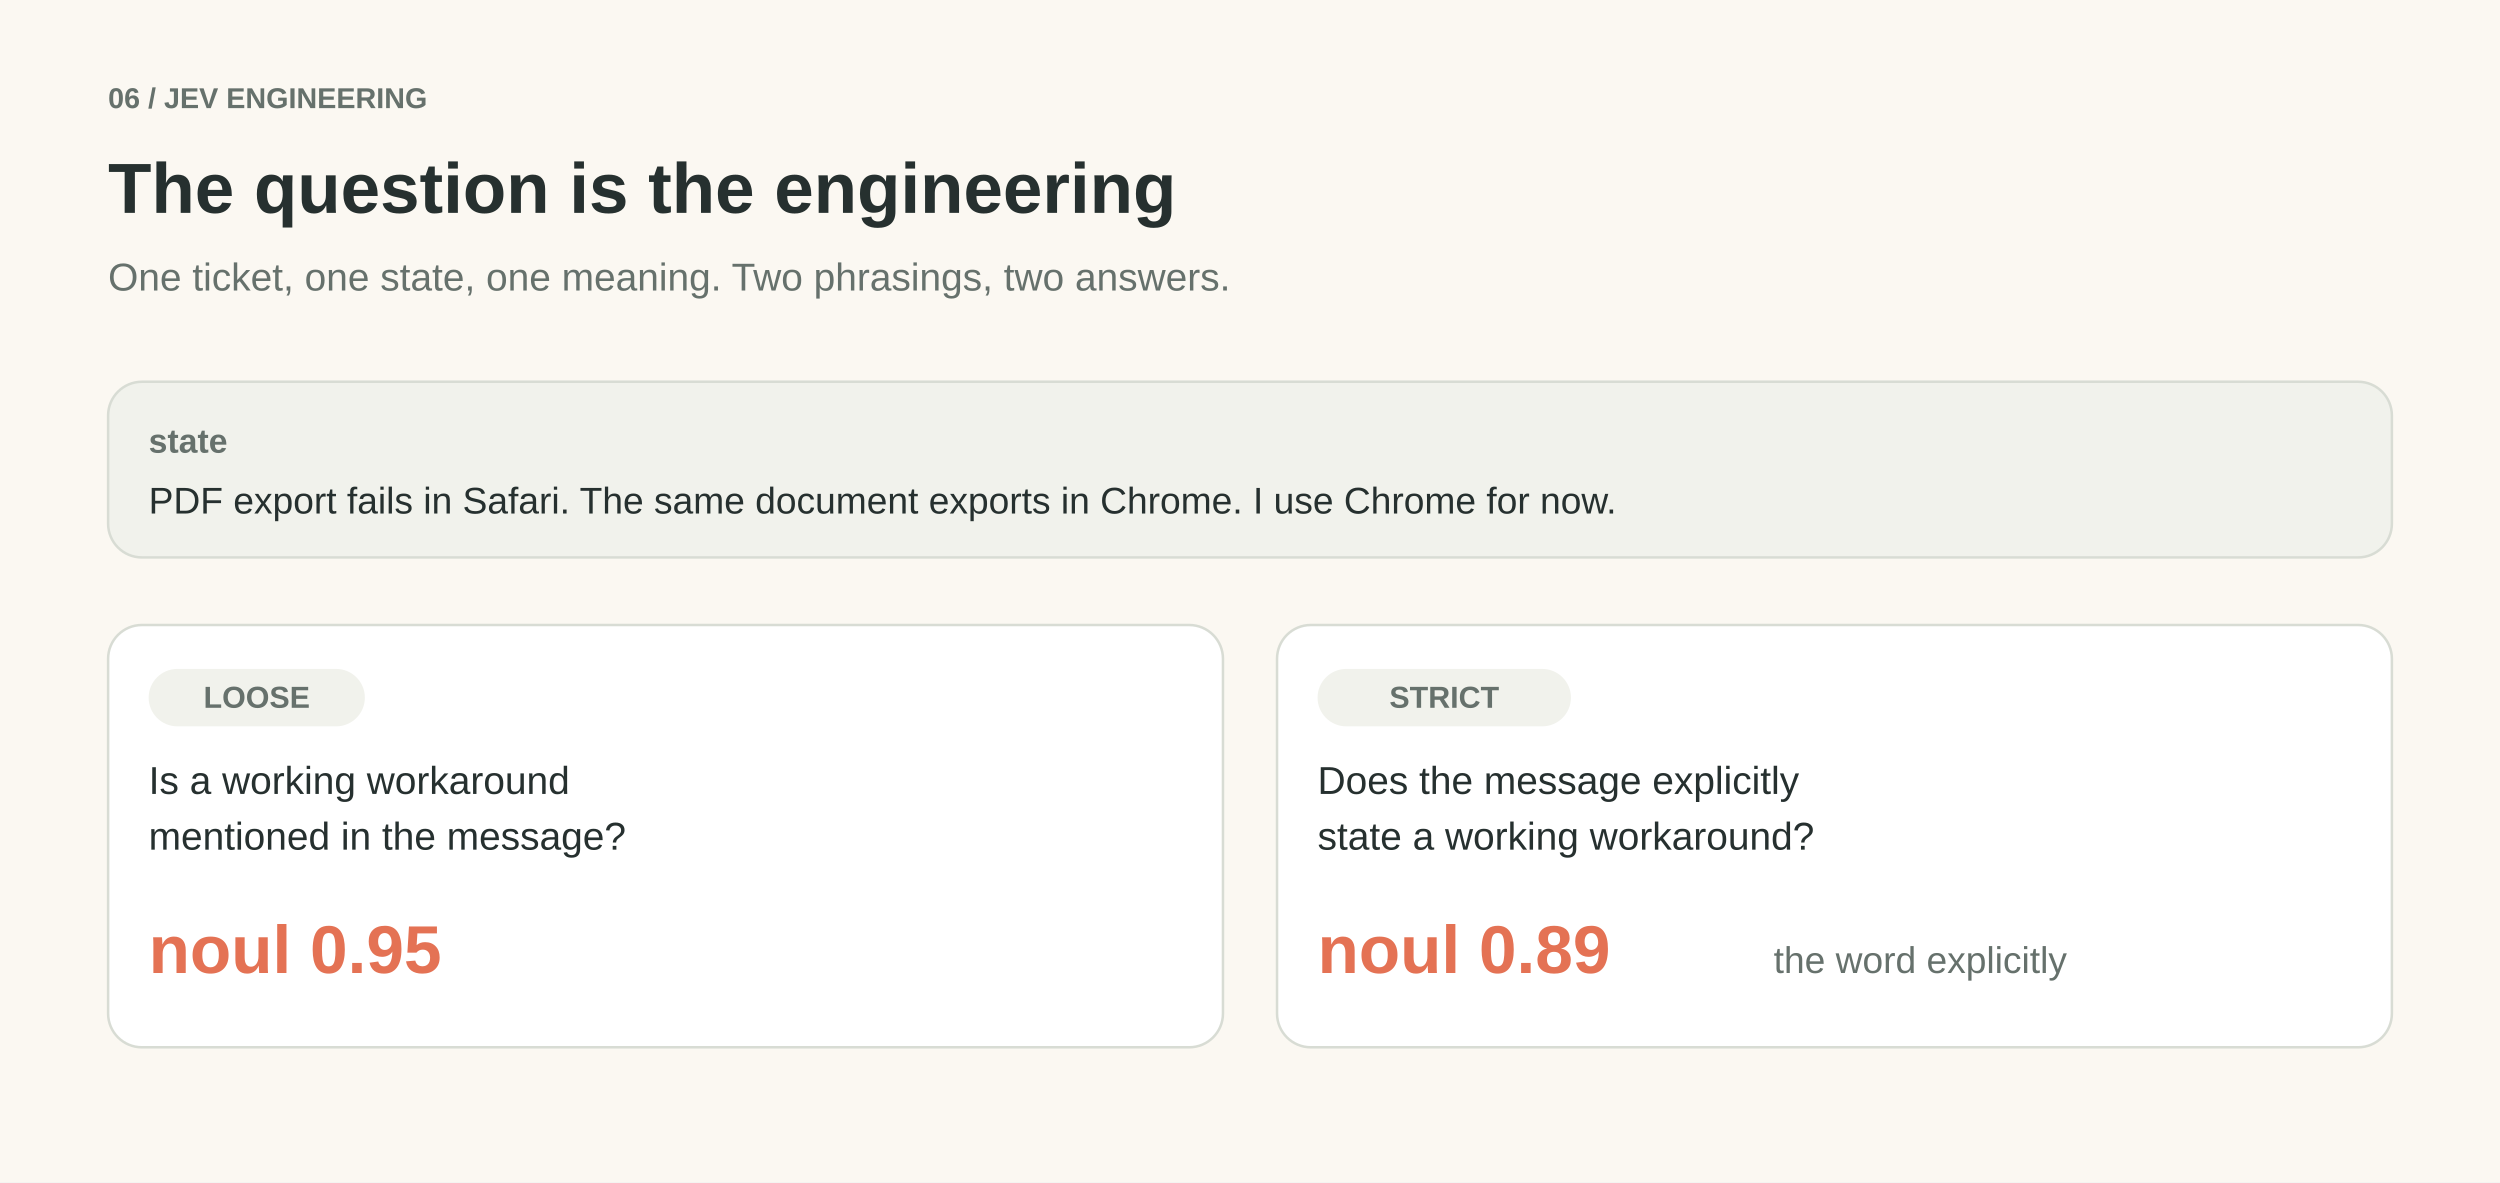
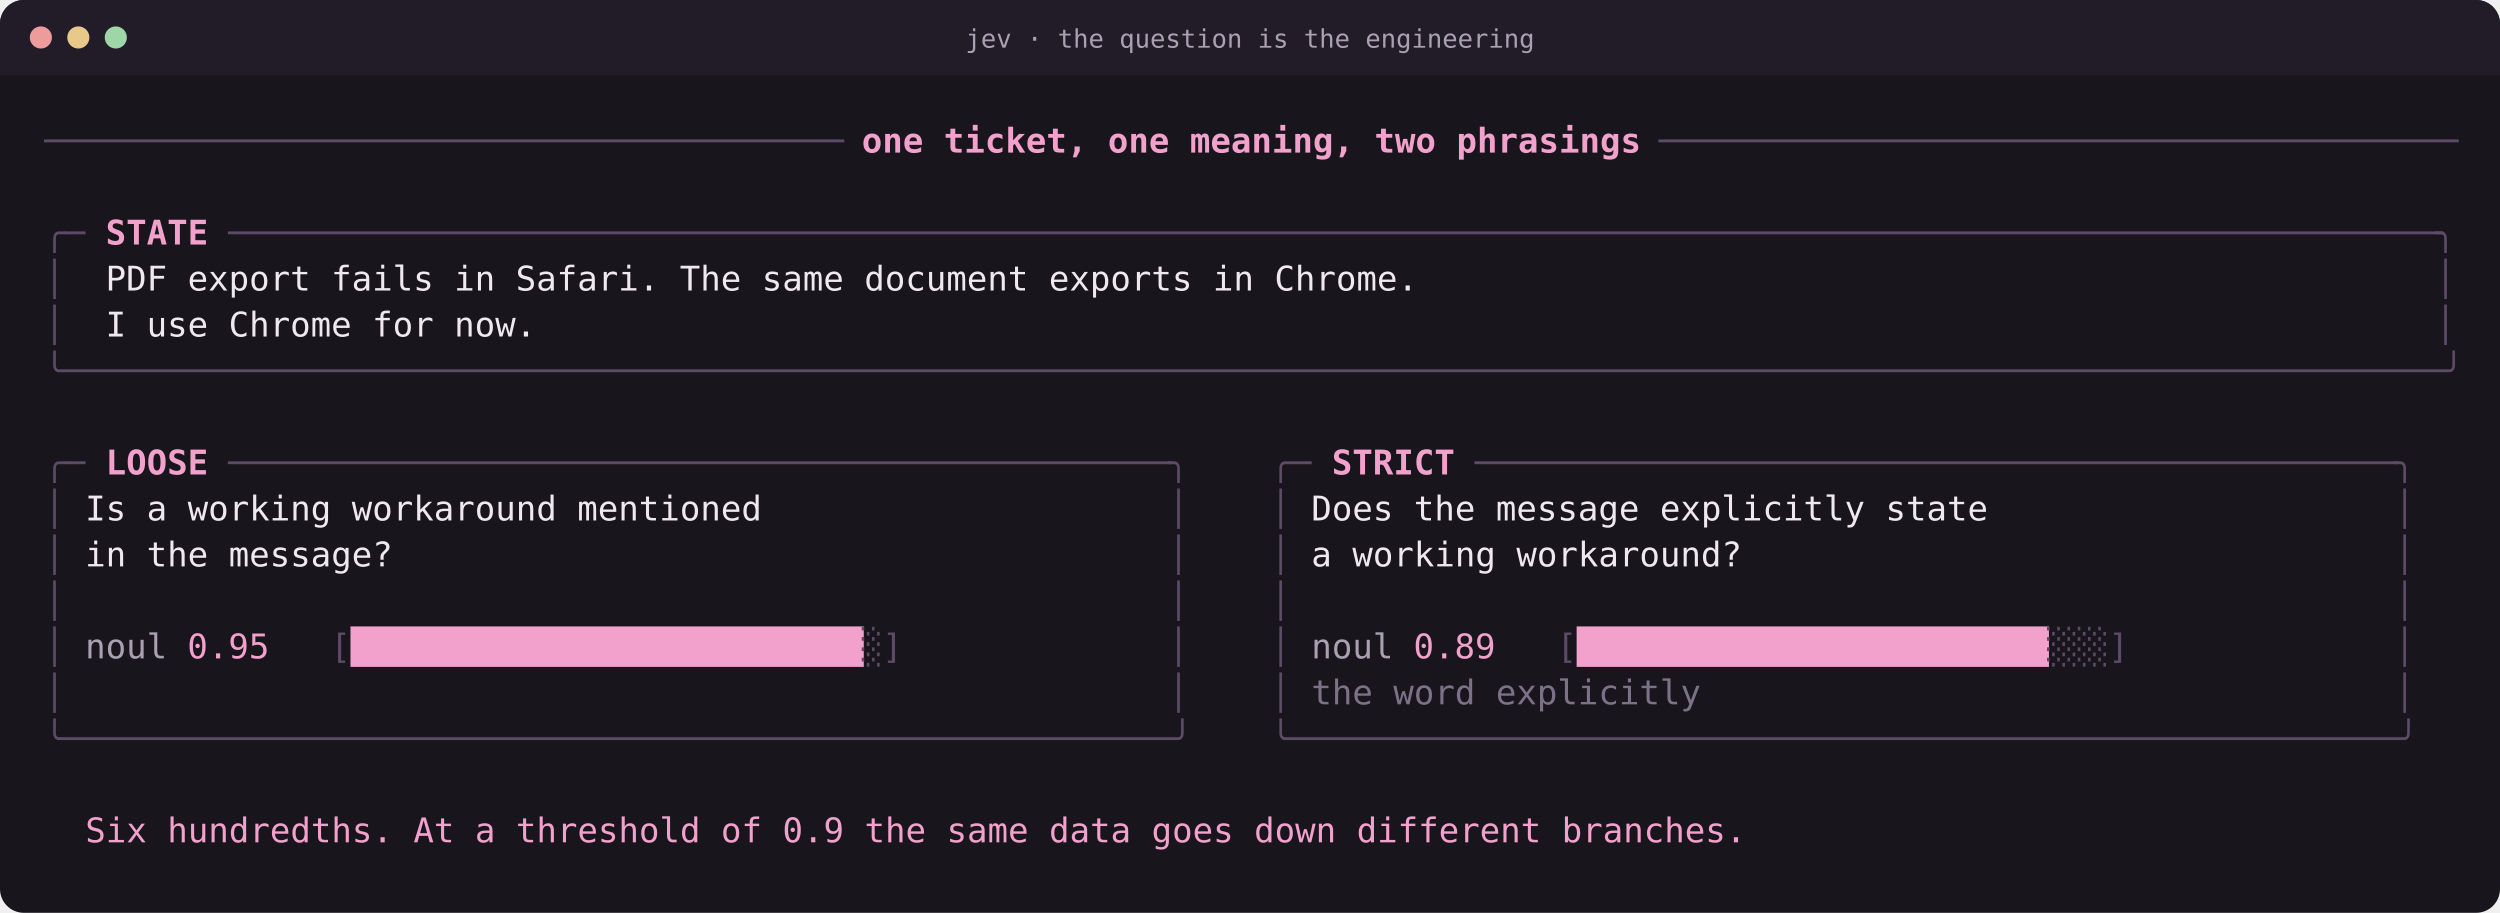
- <svg xmlns="http://www.w3.org/2000/svg" width="1480" height="700" viewBox="0 0 1480 700" role="img" aria-labelledby="title desc">
-   <defs>
-     <marker id="arrow" markerWidth="9" markerHeight="9" refX="7" refY="4.5" orient="auto" markerUnits="userSpaceOnUse">
-       <path d="M0,0 L8,4.5 L0,9" fill="#66716C" />
-     </marker>
-   </defs>
-   <rect x="0" y="0" width="1480" height="700" rx="0" fill="#FBF8F2" />
-   <text x="64" y="64" font-family="Arial, Helvetica, sans-serif" font-size="17" font-weight="700" fill="#66716C" text-anchor="start">06  /  JEV ENGINEERING</text>
-   <text x="64" y="126" font-family="Arial, Helvetica, sans-serif" font-size="42" font-weight="700" fill="#26302F" text-anchor="start">The question is the engineering</text>
-   <text x="64" y="172" font-family="Arial, Helvetica, sans-serif" font-size="23" font-weight="400" fill="#66716C" text-anchor="start">One ticket, one state, one meaning. Two phrasings, two answers.</text>
-   <rect x="64" y="226" width="1352" height="104" rx="20" fill="#F1F2EC" stroke="#D8DCD4" stroke-width="1.5" />
-   <text x="88" y="268" font-family="Arial, Helvetica, sans-serif" font-size="20" font-weight="700" fill="#66716C" text-anchor="start">state</text>
-   <text x="88" y="304" font-family="Arial, Helvetica, sans-serif" font-size="22" font-weight="400" fill="#26302F" text-anchor="start">PDF export fails in Safari. The same document exports in Chrome. I use Chrome for now.</text>
-   <rect x="64" y="370" width="660" height="250" rx="20" fill="#FFFFFF" stroke="#D8DCD4" stroke-width="1.5" />
-   <rect x="88" y="396" width="128" height="34" rx="17" fill="#F1F2EC" />
-   <text x="152.0" y="419" font-family="Arial, Helvetica, sans-serif" font-size="18" font-weight="700" fill="#66716C" text-anchor="middle">LOOSE</text>
-   <text x="88" y="470" font-family="Arial, Helvetica, sans-serif" font-size="23" font-weight="400" fill="#26302F" text-anchor="start">Is a working workaround</text>
-   <text x="88" y="503" font-family="Arial, Helvetica, sans-serif" font-size="23" font-weight="400" fill="#26302F" text-anchor="start">mentioned in the message?</text>
-   <text x="88" y="576" font-family="Arial, Helvetica, sans-serif" font-size="40" font-weight="700" fill="#E47254" text-anchor="start">noul 0.95</text>
-   <rect x="756" y="370" width="660" height="250" rx="20" fill="#FFFFFF" stroke="#D8DCD4" stroke-width="1.5" />
-   <rect x="780" y="396" width="150" height="34" rx="17" fill="#F1F2EC" />
-   <text x="855.0" y="419" font-family="Arial, Helvetica, sans-serif" font-size="18" font-weight="700" fill="#66716C" text-anchor="middle">STRICT</text>
-   <text x="780" y="470" font-family="Arial, Helvetica, sans-serif" font-size="23" font-weight="400" fill="#26302F" text-anchor="start">Does the message explicitly</text>
-   <text x="780" y="503" font-family="Arial, Helvetica, sans-serif" font-size="23" font-weight="400" fill="#26302F" text-anchor="start">state a working workaround?</text>
-   <text x="780" y="576" font-family="Arial, Helvetica, sans-serif" font-size="40" font-weight="700" fill="#E47254" text-anchor="start">noul 0.89</text>
-   <text x="1050" y="576" font-family="Arial, Helvetica, sans-serif" font-size="22" font-weight="400" fill="#66716C" text-anchor="start">the word explicitly</text>
+ <svg xmlns="http://www.w3.org/2000/svg" width="1468" height="536" viewBox="0 0 1468 536" role="img" aria-labelledby="title desc">
+   <rect x="0" y="0" width="1468" height="536" rx="14" fill="#18151d" />
+   <rect x="0" y="0" width="1468" height="44" rx="14" fill="#221c29" />
+   <rect x="0" y="30" width="1468" height="14" fill="#221c29" />
+   <circle cx="24" cy="22" r="6.5" fill="#ee9b9b" />
+   <circle cx="46" cy="22" r="6.5" fill="#e8c98a" />
+   <circle cx="68" cy="22" r="6.5" fill="#9fd6a8" />
+   <text x="734.0" y="28.0" font-family="Menlo, 'SF Mono', Consolas, 'DejaVu Sans Mono', monospace" font-size="15" font-weight="400" fill="#aaa0b2" text-anchor="middle" xml:space="preserve">jev · the question is the engineering</text>
+   <text x="26.0" y="89.6" font-family="Menlo, 'SF Mono', Consolas, 'DejaVu Sans Mono', monospace" font-size="20" font-weight="400" fill="#5d4a68" xml:space="preserve" textLength="468.0" lengthAdjust="spacing">───────────────────────────────────────</text>
+   <text x="494.0" y="89.6" font-family="Menlo, 'SF Mono', Consolas, 'DejaVu Sans Mono', monospace" font-size="20" font-weight="700" fill="#f2a0cc" xml:space="preserve" textLength="480.0" lengthAdjust="spacing"> one ticket, one meaning, two phrasings </text>
+   <text x="974.0" y="89.6" font-family="Menlo, 'SF Mono', Consolas, 'DejaVu Sans Mono', monospace" font-size="20" font-weight="400" fill="#5d4a68" xml:space="preserve" textLength="468.0" lengthAdjust="spacing">───────────────────────────────────────</text>
+   <text x="26.0" y="143.6" font-family="Menlo, 'SF Mono', Consolas, 'DejaVu Sans Mono', monospace" font-size="20" font-weight="400" fill="#5d4a68" xml:space="preserve" textLength="12.0" lengthAdjust="spacing">╭</text>
+   <text x="38.0" y="143.6" font-family="Menlo, 'SF Mono', Consolas, 'DejaVu Sans Mono', monospace" font-size="20" font-weight="400" fill="#5d4a68" xml:space="preserve" textLength="12.0" lengthAdjust="spacing">─</text>
+   <text x="50.0" y="143.6" font-family="Menlo, 'SF Mono', Consolas, 'DejaVu Sans Mono', monospace" font-size="20" font-weight="700" fill="#f2a0cc" xml:space="preserve" textLength="84.0" lengthAdjust="spacing"> STATE </text>
+   <text x="134.0" y="143.6" font-family="Menlo, 'SF Mono', Consolas, 'DejaVu Sans Mono', monospace" font-size="20" font-weight="400" fill="#5d4a68" xml:space="preserve" textLength="1296.0" lengthAdjust="spacing">────────────────────────────────────────────────────────────────────────────────────────────────────────────</text>
+   <text x="1430.0" y="143.6" font-family="Menlo, 'SF Mono', Consolas, 'DejaVu Sans Mono', monospace" font-size="20" font-weight="400" fill="#5d4a68" xml:space="preserve" textLength="12.0" lengthAdjust="spacing">╮</text>
+   <text x="26.0" y="170.6" font-family="Menlo, 'SF Mono', Consolas, 'DejaVu Sans Mono', monospace" font-size="20" font-weight="400" fill="#5d4a68" xml:space="preserve" textLength="12.0" lengthAdjust="spacing">│</text>
+   <text x="1430.0" y="170.6" font-family="Menlo, 'SF Mono', Consolas, 'DejaVu Sans Mono', monospace" font-size="20" font-weight="400" fill="#5d4a68" xml:space="preserve" textLength="12.0" lengthAdjust="spacing">│</text>
+   <text x="26.0" y="197.6" font-family="Menlo, 'SF Mono', Consolas, 'DejaVu Sans Mono', monospace" font-size="20" font-weight="400" fill="#5d4a68" xml:space="preserve" textLength="12.0" lengthAdjust="spacing">│</text>
+   <text x="1430.0" y="197.6" font-family="Menlo, 'SF Mono', Consolas, 'DejaVu Sans Mono', monospace" font-size="20" font-weight="400" fill="#5d4a68" xml:space="preserve" textLength="12.0" lengthAdjust="spacing">│</text>
+   <text x="26.0" y="224.6" font-family="Menlo, 'SF Mono', Consolas, 'DejaVu Sans Mono', monospace" font-size="20" font-weight="400" fill="#5d4a68" xml:space="preserve" textLength="1416.0" lengthAdjust="spacing">╰────────────────────────────────────────────────────────────────────────────────────────────────────────────────────╯</text>
+   <text x="62.0" y="170.6" font-family="Menlo, 'SF Mono', Consolas, 'DejaVu Sans Mono', monospace" font-size="20" font-weight="400" fill="#eee8f1" xml:space="preserve" textLength="768.0" lengthAdjust="spacing">PDF export fails in Safari. The same document exports in Chrome.</text>
+   <text x="62.0" y="197.6" font-family="Menlo, 'SF Mono', Consolas, 'DejaVu Sans Mono', monospace" font-size="20" font-weight="400" fill="#eee8f1" xml:space="preserve" textLength="252.0" lengthAdjust="spacing">I use Chrome for now.</text>
+   <text x="26.0" y="278.6" font-family="Menlo, 'SF Mono', Consolas, 'DejaVu Sans Mono', monospace" font-size="20" font-weight="400" fill="#5d4a68" xml:space="preserve" textLength="12.0" lengthAdjust="spacing">╭</text>
+   <text x="38.0" y="278.6" font-family="Menlo, 'SF Mono', Consolas, 'DejaVu Sans Mono', monospace" font-size="20" font-weight="400" fill="#5d4a68" xml:space="preserve" textLength="12.0" lengthAdjust="spacing">─</text>
+   <text x="50.0" y="278.6" font-family="Menlo, 'SF Mono', Consolas, 'DejaVu Sans Mono', monospace" font-size="20" font-weight="700" fill="#f2a0cc" xml:space="preserve" textLength="84.0" lengthAdjust="spacing"> LOOSE </text>
+   <text x="134.0" y="278.6" font-family="Menlo, 'SF Mono', Consolas, 'DejaVu Sans Mono', monospace" font-size="20" font-weight="400" fill="#5d4a68" xml:space="preserve" textLength="552.0" lengthAdjust="spacing">──────────────────────────────────────────────</text>
+   <text x="686.0" y="278.6" font-family="Menlo, 'SF Mono', Consolas, 'DejaVu Sans Mono', monospace" font-size="20" font-weight="400" fill="#5d4a68" xml:space="preserve" textLength="12.0" lengthAdjust="spacing">╮</text>
+   <text x="26.0" y="305.6" font-family="Menlo, 'SF Mono', Consolas, 'DejaVu Sans Mono', monospace" font-size="20" font-weight="400" fill="#5d4a68" xml:space="preserve" textLength="12.0" lengthAdjust="spacing">│</text>
+   <text x="686.0" y="305.6" font-family="Menlo, 'SF Mono', Consolas, 'DejaVu Sans Mono', monospace" font-size="20" font-weight="400" fill="#5d4a68" xml:space="preserve" textLength="12.0" lengthAdjust="spacing">│</text>
+   <text x="26.0" y="332.6" font-family="Menlo, 'SF Mono', Consolas, 'DejaVu Sans Mono', monospace" font-size="20" font-weight="400" fill="#5d4a68" xml:space="preserve" textLength="12.0" lengthAdjust="spacing">│</text>
+   <text x="686.0" y="332.6" font-family="Menlo, 'SF Mono', Consolas, 'DejaVu Sans Mono', monospace" font-size="20" font-weight="400" fill="#5d4a68" xml:space="preserve" textLength="12.0" lengthAdjust="spacing">│</text>
+   <text x="26.0" y="359.6" font-family="Menlo, 'SF Mono', Consolas, 'DejaVu Sans Mono', monospace" font-size="20" font-weight="400" fill="#5d4a68" xml:space="preserve" textLength="12.0" lengthAdjust="spacing">│</text>
+   <text x="686.0" y="359.6" font-family="Menlo, 'SF Mono', Consolas, 'DejaVu Sans Mono', monospace" font-size="20" font-weight="400" fill="#5d4a68" xml:space="preserve" textLength="12.0" lengthAdjust="spacing">│</text>
+   <text x="26.0" y="386.6" font-family="Menlo, 'SF Mono', Consolas, 'DejaVu Sans Mono', monospace" font-size="20" font-weight="400" fill="#5d4a68" xml:space="preserve" textLength="12.0" lengthAdjust="spacing">│</text>
+   <text x="686.0" y="386.6" font-family="Menlo, 'SF Mono', Consolas, 'DejaVu Sans Mono', monospace" font-size="20" font-weight="400" fill="#5d4a68" xml:space="preserve" textLength="12.0" lengthAdjust="spacing">│</text>
+   <text x="26.0" y="413.6" font-family="Menlo, 'SF Mono', Consolas, 'DejaVu Sans Mono', monospace" font-size="20" font-weight="400" fill="#5d4a68" xml:space="preserve" textLength="12.0" lengthAdjust="spacing">│</text>
+   <text x="686.0" y="413.6" font-family="Menlo, 'SF Mono', Consolas, 'DejaVu Sans Mono', monospace" font-size="20" font-weight="400" fill="#5d4a68" xml:space="preserve" textLength="12.0" lengthAdjust="spacing">│</text>
+   <text x="26.0" y="440.6" font-family="Menlo, 'SF Mono', Consolas, 'DejaVu Sans Mono', monospace" font-size="20" font-weight="400" fill="#5d4a68" xml:space="preserve" textLength="672.0" lengthAdjust="spacing">╰──────────────────────────────────────────────────────╯</text>
+   <text x="50.0" y="305.6" font-family="Menlo, 'SF Mono', Consolas, 'DejaVu Sans Mono', monospace" font-size="20" font-weight="400" fill="#eee8f1" xml:space="preserve" textLength="396.0" lengthAdjust="spacing">Is a working workaround mentioned</text>
+   <text x="50.0" y="332.6" font-family="Menlo, 'SF Mono', Consolas, 'DejaVu Sans Mono', monospace" font-size="20" font-weight="400" fill="#eee8f1" xml:space="preserve" textLength="180.0" lengthAdjust="spacing">in the message?</text>
+   <text x="50.0" y="386.6" font-family="Menlo, 'SF Mono', Consolas, 'DejaVu Sans Mono', monospace" font-size="20" font-weight="400" fill="#aaa0b2" xml:space="preserve" textLength="60.0" lengthAdjust="spacing">noul </text>
+   <text x="110.0" y="386.6" font-family="Menlo, 'SF Mono', Consolas, 'DejaVu Sans Mono', monospace" font-size="20" font-weight="400" fill="#f2a0cc" xml:space="preserve" textLength="48.0" lengthAdjust="spacing">0.95</text>
+   <text x="194.0" y="386.6" font-family="Menlo, 'SF Mono', Consolas, 'DejaVu Sans Mono', monospace" font-size="20" font-weight="400" fill="#5d4a68" xml:space="preserve" textLength="12.0" lengthAdjust="spacing">[</text>
+   <text x="206.0" y="386.6" font-family="Menlo, 'SF Mono', Consolas, 'DejaVu Sans Mono', monospace" font-size="20" font-weight="400" fill="#f2a0cc" xml:space="preserve" textLength="300.0" lengthAdjust="spacing">█████████████████████████</text>
+   <text x="506.0" y="386.6" font-family="Menlo, 'SF Mono', Consolas, 'DejaVu Sans Mono', monospace" font-size="20" font-weight="400" fill="#5d4a68" xml:space="preserve" textLength="12.0" lengthAdjust="spacing">░</text>
+   <text x="518.0" y="386.6" font-family="Menlo, 'SF Mono', Consolas, 'DejaVu Sans Mono', monospace" font-size="20" font-weight="400" fill="#5d4a68" xml:space="preserve" textLength="12.0" lengthAdjust="spacing">]</text>
+   <text x="746.0" y="278.6" font-family="Menlo, 'SF Mono', Consolas, 'DejaVu Sans Mono', monospace" font-size="20" font-weight="400" fill="#5d4a68" xml:space="preserve" textLength="12.0" lengthAdjust="spacing">╭</text>
+   <text x="758.0" y="278.6" font-family="Menlo, 'SF Mono', Consolas, 'DejaVu Sans Mono', monospace" font-size="20" font-weight="400" fill="#5d4a68" xml:space="preserve" textLength="12.0" lengthAdjust="spacing">─</text>
+   <text x="770.0" y="278.6" font-family="Menlo, 'SF Mono', Consolas, 'DejaVu Sans Mono', monospace" font-size="20" font-weight="700" fill="#f2a0cc" xml:space="preserve" textLength="96.0" lengthAdjust="spacing"> STRICT </text>
+   <text x="866.0" y="278.6" font-family="Menlo, 'SF Mono', Consolas, 'DejaVu Sans Mono', monospace" font-size="20" font-weight="400" fill="#5d4a68" xml:space="preserve" textLength="540.0" lengthAdjust="spacing">─────────────────────────────────────────────</text>
+   <text x="1406.0" y="278.6" font-family="Menlo, 'SF Mono', Consolas, 'DejaVu Sans Mono', monospace" font-size="20" font-weight="400" fill="#5d4a68" xml:space="preserve" textLength="12.0" lengthAdjust="spacing">╮</text>
+   <text x="746.0" y="305.6" font-family="Menlo, 'SF Mono', Consolas, 'DejaVu Sans Mono', monospace" font-size="20" font-weight="400" fill="#5d4a68" xml:space="preserve" textLength="12.0" lengthAdjust="spacing">│</text>
+   <text x="1406.0" y="305.6" font-family="Menlo, 'SF Mono', Consolas, 'DejaVu Sans Mono', monospace" font-size="20" font-weight="400" fill="#5d4a68" xml:space="preserve" textLength="12.0" lengthAdjust="spacing">│</text>
+   <text x="746.0" y="332.6" font-family="Menlo, 'SF Mono', Consolas, 'DejaVu Sans Mono', monospace" font-size="20" font-weight="400" fill="#5d4a68" xml:space="preserve" textLength="12.0" lengthAdjust="spacing">│</text>
+   <text x="1406.0" y="332.6" font-family="Menlo, 'SF Mono', Consolas, 'DejaVu Sans Mono', monospace" font-size="20" font-weight="400" fill="#5d4a68" xml:space="preserve" textLength="12.0" lengthAdjust="spacing">│</text>
+   <text x="746.0" y="359.6" font-family="Menlo, 'SF Mono', Consolas, 'DejaVu Sans Mono', monospace" font-size="20" font-weight="400" fill="#5d4a68" xml:space="preserve" textLength="12.0" lengthAdjust="spacing">│</text>
+   <text x="1406.0" y="359.6" font-family="Menlo, 'SF Mono', Consolas, 'DejaVu Sans Mono', monospace" font-size="20" font-weight="400" fill="#5d4a68" xml:space="preserve" textLength="12.0" lengthAdjust="spacing">│</text>
+   <text x="746.0" y="386.6" font-family="Menlo, 'SF Mono', Consolas, 'DejaVu Sans Mono', monospace" font-size="20" font-weight="400" fill="#5d4a68" xml:space="preserve" textLength="12.0" lengthAdjust="spacing">│</text>
+   <text x="1406.0" y="386.6" font-family="Menlo, 'SF Mono', Consolas, 'DejaVu Sans Mono', monospace" font-size="20" font-weight="400" fill="#5d4a68" xml:space="preserve" textLength="12.0" lengthAdjust="spacing">│</text>
+   <text x="746.0" y="413.6" font-family="Menlo, 'SF Mono', Consolas, 'DejaVu Sans Mono', monospace" font-size="20" font-weight="400" fill="#5d4a68" xml:space="preserve" textLength="12.0" lengthAdjust="spacing">│</text>
+   <text x="1406.0" y="413.6" font-family="Menlo, 'SF Mono', Consolas, 'DejaVu Sans Mono', monospace" font-size="20" font-weight="400" fill="#5d4a68" xml:space="preserve" textLength="12.0" lengthAdjust="spacing">│</text>
+   <text x="746.0" y="440.6" font-family="Menlo, 'SF Mono', Consolas, 'DejaVu Sans Mono', monospace" font-size="20" font-weight="400" fill="#5d4a68" xml:space="preserve" textLength="672.0" lengthAdjust="spacing">╰──────────────────────────────────────────────────────╯</text>
+   <text x="770.0" y="305.6" font-family="Menlo, 'SF Mono', Consolas, 'DejaVu Sans Mono', monospace" font-size="20" font-weight="400" fill="#eee8f1" xml:space="preserve" textLength="396.0" lengthAdjust="spacing">Does the message explicitly state</text>
+   <text x="770.0" y="332.6" font-family="Menlo, 'SF Mono', Consolas, 'DejaVu Sans Mono', monospace" font-size="20" font-weight="400" fill="#eee8f1" xml:space="preserve" textLength="252.0" lengthAdjust="spacing">a working workaround?</text>
+   <text x="770.0" y="386.6" font-family="Menlo, 'SF Mono', Consolas, 'DejaVu Sans Mono', monospace" font-size="20" font-weight="400" fill="#aaa0b2" xml:space="preserve" textLength="60.0" lengthAdjust="spacing">noul </text>
+   <text x="830.0" y="386.6" font-family="Menlo, 'SF Mono', Consolas, 'DejaVu Sans Mono', monospace" font-size="20" font-weight="400" fill="#f2a0cc" xml:space="preserve" textLength="48.0" lengthAdjust="spacing">0.89</text>
+   <text x="914.0" y="386.6" font-family="Menlo, 'SF Mono', Consolas, 'DejaVu Sans Mono', monospace" font-size="20" font-weight="400" fill="#5d4a68" xml:space="preserve" textLength="12.0" lengthAdjust="spacing">[</text>
+   <text x="926.0" y="386.6" font-family="Menlo, 'SF Mono', Consolas, 'DejaVu Sans Mono', monospace" font-size="20" font-weight="400" fill="#f2a0cc" xml:space="preserve" textLength="276.0" lengthAdjust="spacing">███████████████████████</text>
+   <text x="1202.0" y="386.6" font-family="Menlo, 'SF Mono', Consolas, 'DejaVu Sans Mono', monospace" font-size="20" font-weight="400" fill="#5d4a68" xml:space="preserve" textLength="36.0" lengthAdjust="spacing">░░░</text>
+   <text x="1238.0" y="386.6" font-family="Menlo, 'SF Mono', Consolas, 'DejaVu Sans Mono', monospace" font-size="20" font-weight="400" fill="#5d4a68" xml:space="preserve" textLength="12.0" lengthAdjust="spacing">]</text>
+   <text x="770.0" y="413.6" font-family="Menlo, 'SF Mono', Consolas, 'DejaVu Sans Mono', monospace" font-size="20" font-weight="400" fill="#7d7188" xml:space="preserve" textLength="228.0" lengthAdjust="spacing">the word explicitly</text>
+   <text x="26.0" y="494.6" font-family="Menlo, 'SF Mono', Consolas, 'DejaVu Sans Mono', monospace" font-size="20" font-weight="400" fill="#f2a0cc" xml:space="preserve" textLength="996.0" lengthAdjust="spacing">  Six hundredths. At a threshold of 0.9 the same data goes down different branches.</text>
</svg>
